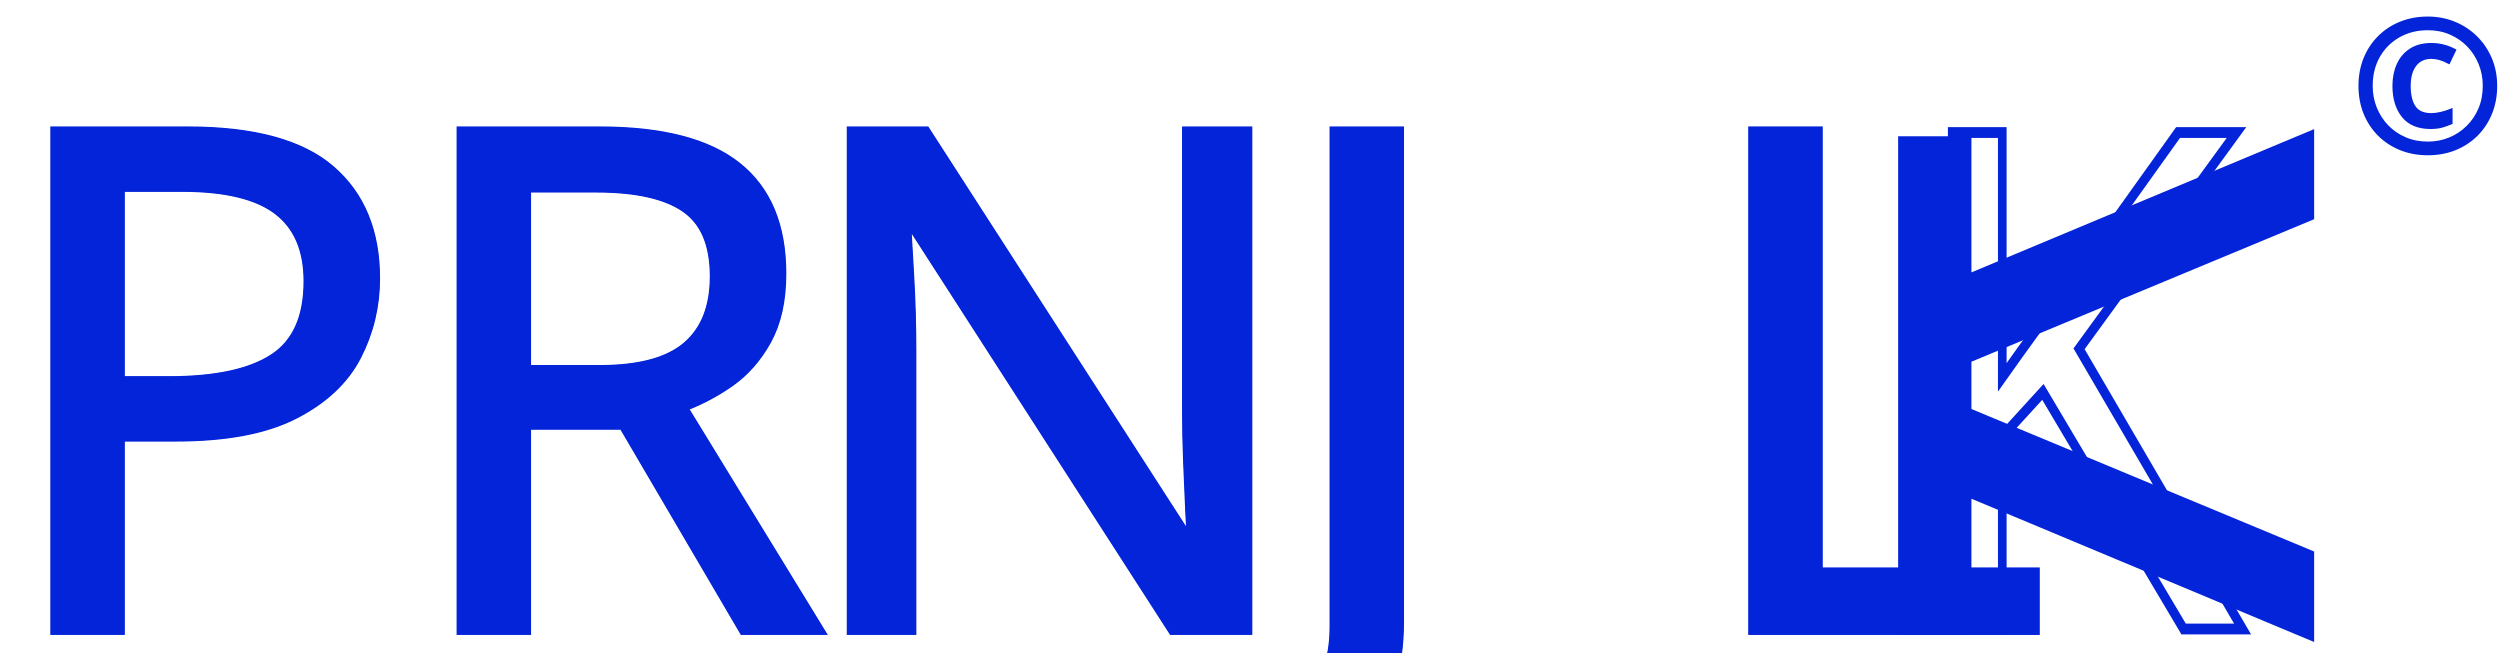
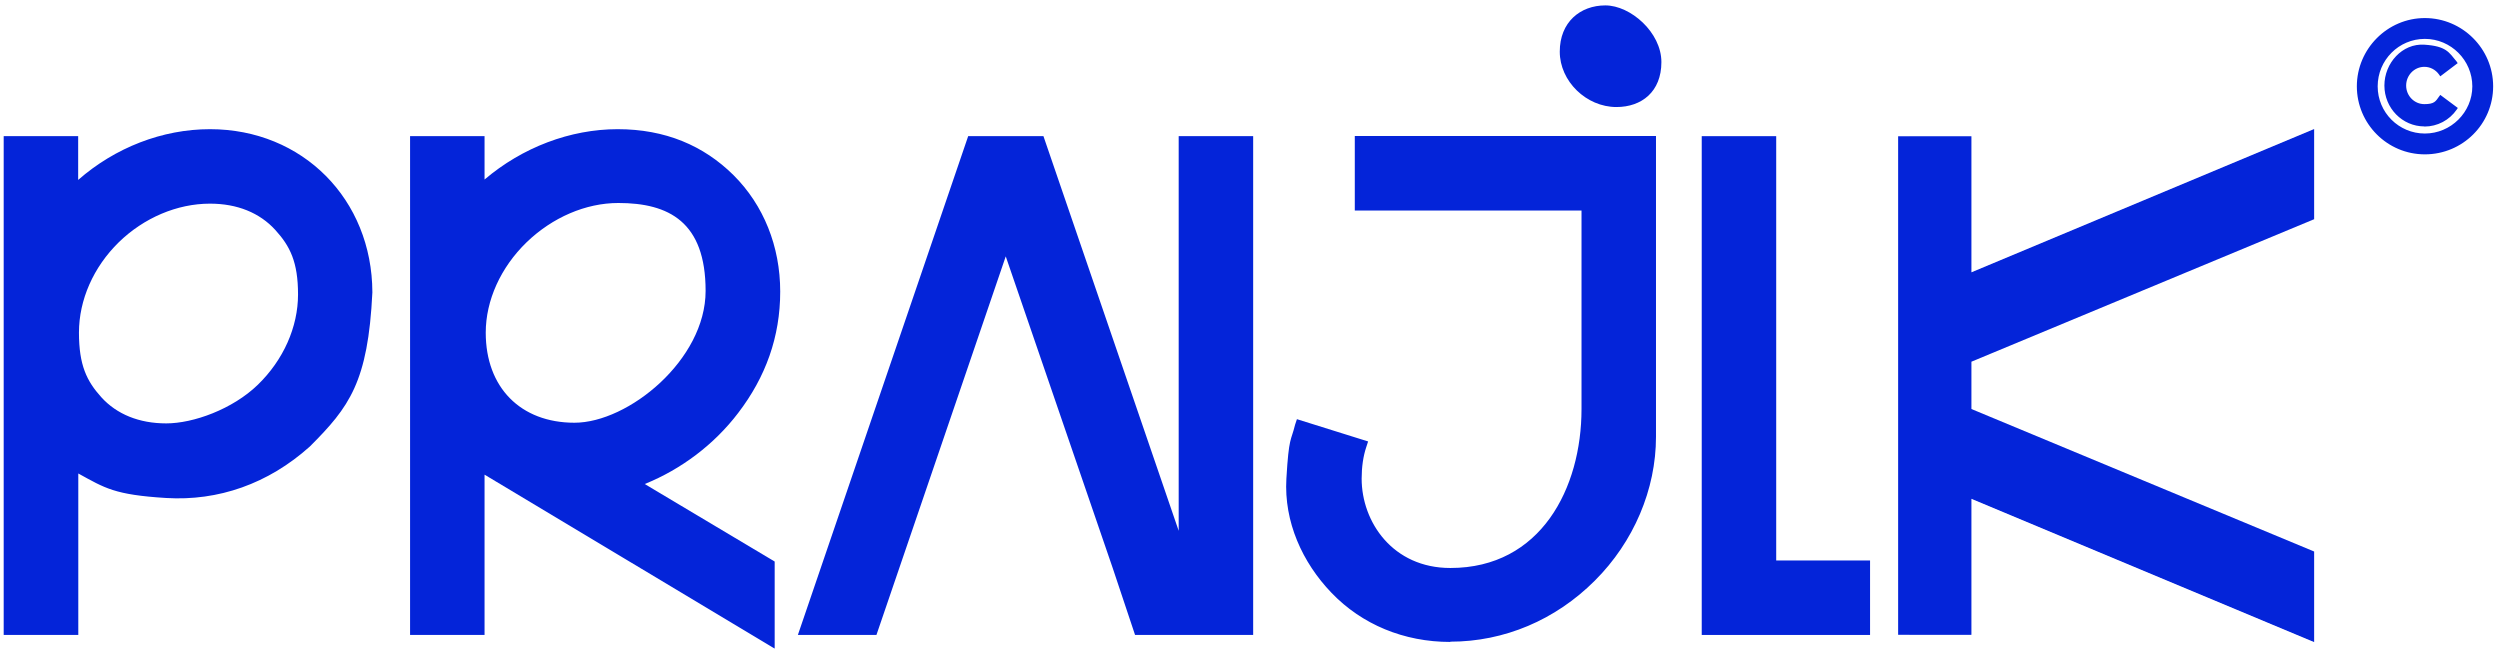
<svg xmlns="http://www.w3.org/2000/svg" id="Layer_1" version="1.1" viewBox="0 0 1896.6 494.7">
  <defs>
    <style>
-       .st0, .st1, .st2, .st3, .st4, .st5 {
-         fill: none;
+       .st0 {
+         fill: #0424d9;
      }

      .st1 {
-         stroke-width: 3px;
-       }
- 
-       .st1, .st6, .st7, .st3, .st4, .st8, .st5 {
        isolation: isolate;
      }
- 
-       .st1, .st2, .st3, .st4, .st5 {
-         stroke: #0424d9;
-       }
- 
-       .st1, .st2, .st4 {
-         stroke-miterlimit: 10;
-       }
- 
-       .st1, .st8 {
-         font-family: Mantranaga36Daysoftype2023-Rg, 'Mantranaga 36Daysoftype 2023';
-         font-size: 139.3px;
-       }
- 
-       .st6, .st9, .st8 {
-         fill: #0424d9;
-       }
- 
-       .st6, .st3, .st4 {
-         font-size: 527.7px;
-       }
- 
-       .st6, .st3, .st4, .st5 {
-         font-family: KrasnodarGroteskTrial-Regular, 'Krasnodar Grotesk Trial';
-       }
- 
-       .st2, .st4 {
-         stroke-width: 9px;
-       }
- 
-       .st3, .st5 {
-         stroke-miterlimit: 16.5;
-         stroke-width: 8.2px;
-       }
- 
-       .st5 {
-         font-size: 527.5px;
-       }
- 
-       .st10 {
-         clip-path: url(#clippath);
-       }
    </style>
-     <clipPath id="clippath">
-       <rect class="st0" x="-8.5" y="-28.3" width="1908" height="824" />
-     </clipPath>
  </defs>
-   <g class="st10">
-     <g>
-       <g class="st7">
-         <g class="st7">
-           <g class="st7">
-             <g class="st7">
-               <text class="st3" transform="translate(-8.5 477.2)">
-                 <tspan x="0" y="0">P</tspan>
-               </text>
-             </g>
-           </g>
-         </g>
-         <g class="st7">
-           <g class="st7">
-             <g class="st7">
-               <text class="st3" transform="translate(299.7 477.2)">
-                 <tspan x="0" y="0">R</tspan>
-               </text>
-             </g>
-           </g>
-         </g>
-         <g class="st7">
-           <g class="st7">
-             <g class="st7">
-               <text class="st3" transform="translate(595.7 477.2)">
-                 <tspan x="0" y="0">N</tspan>
-               </text>
-             </g>
-           </g>
-         </g>
-         <g class="st7">
-           <g class="st7">
-             <g class="st7">
-               <text class="st3" transform="translate(964.6 477.2)">
-                 <tspan x="0" y="0">J</tspan>
-               </text>
-             </g>
-           </g>
-         </g>
-         <g class="st7">
-           <g class="st7">
-             <g class="st7">
-               <text class="st3" transform="translate(1279.6 477.2)">
-                 <tspan x="0" y="0">L</tspan>
-               </text>
-             </g>
-           </g>
-         </g>
-       </g>
-       <g class="st7">
-         <g class="st7">
-           <g class="st7">
-             <g class="st7">
-               <text class="st6" transform="translate(-8.5 477.2)">
-                 <tspan x="0" y="0">P</tspan>
-               </text>
-             </g>
-           </g>
-         </g>
-         <g class="st7">
-           <g class="st7">
-             <g class="st7">
-               <text class="st4" transform="translate(-8.5 477.2)">
-                 <tspan x="0" y="0">P</tspan>
-               </text>
-             </g>
-           </g>
-         </g>
-         <g class="st7">
-           <g class="st7">
-             <g class="st7">
-               <text class="st6" transform="translate(299.7 477.2)">
-                 <tspan x="0" y="0">R</tspan>
-               </text>
-             </g>
-           </g>
-         </g>
-         <g class="st7">
-           <g class="st7">
-             <g class="st7">
-               <text class="st4" transform="translate(299.7 477.2)">
-                 <tspan x="0" y="0">R</tspan>
-               </text>
-             </g>
-           </g>
-         </g>
-         <g class="st7">
-           <g class="st7">
-             <g class="st7">
-               <text class="st6" transform="translate(595.7 477.2)">
-                 <tspan x="0" y="0">N</tspan>
-               </text>
-             </g>
-           </g>
-         </g>
-         <g class="st7">
-           <g class="st7">
-             <g class="st7">
-               <text class="st4" transform="translate(595.7 477.2)">
-                 <tspan x="0" y="0">N</tspan>
-               </text>
-             </g>
-           </g>
-         </g>
-         <g class="st7">
-           <g class="st7">
-             <g class="st7">
-               <text class="st6" transform="translate(964.6 477.2)">
-                 <tspan x="0" y="0">J</tspan>
-               </text>
-             </g>
-           </g>
-         </g>
-         <g class="st7">
-           <g class="st7">
-             <g class="st7">
-               <text class="st4" transform="translate(964.6 477.2)">
-                 <tspan x="0" y="0">J</tspan>
-               </text>
-             </g>
-           </g>
-         </g>
-         <g class="st7">
-           <g class="st7">
-             <g class="st7">
-               <text class="st6" transform="translate(1279.6 477.2)">
-                 <tspan x="0" y="0">L</tspan>
-               </text>
-             </g>
-           </g>
-         </g>
-         <g class="st7">
-           <g class="st7">
-             <g class="st7">
-               <text class="st4" transform="translate(1279.6 477.2)">
-                 <tspan x="0" y="0">L</tspan>
-               </text>
-             </g>
-           </g>
-         </g>
-       </g>
-       <g class="st7">
-         <g class="st7">
-           <g class="st7">
-             <g class="st7">
-               <text class="st5" transform="translate(1440.1 477.2) scale(.8 1)">
-                 <tspan x="0" y="0">K</tspan>
-               </text>
-             </g>
-           </g>
-         </g>
+   <path class="st0" d="M1755.6,487.1l-260-108.7v103.2h-55.6V103.4h55.6v103.2l260-108.7v68.4l-260,108.1v35.9l260,108.1v68.7h0ZM1486.6,364.8l260,108.7v-49.1l-260-108.1v-47.9l260-108.1v-48.8l-260,108.7v-107.8h-37.6v360.2h37.6v-107.8Z" />
+   <g class="st1">
+     <g class="st1">
+       <g class="st1">
+         <path class="st0" d="M59.3,481.7H2.8V103.3h56.5v33.2c28.1-24.6,63.9-38.5,100-38.5,70.3,0,123,53.2,123.2,123.8-3.3,68.1-17.5,87-47.4,116.9-31.6,28.4-69.6,41.5-109,39.1-39.2-2.4-46.5-7.5-66.7-18.6v122.5h-.1ZM11.8,472.7h38.5v-131.2l7.2,5.5c17.9,13.6,43.5,21.8,68.5,21.8,37.2,0,74.8-16.2,103.1-44.5,28.2-28.2,44.4-65.5,44.4-102.4s-11.6-61.1-32.7-82.2-50-32.6-81.5-32.6-74,15.7-101.3,43l-7.7,7.7v-45.4H11.8v360.4h0ZM126.1,330.3c-23.1,0-42.5-7.9-55.9-22.7-12.6-14-19.3-33-19.3-55.1s12-54.5,33-75c20.8-20.3,48.3-31.9,75.5-31.9,45.3,0,75.7,31.3,75.7,77.8s-12.1,54.5-33.2,75c-20.9,20.3-48.5,31.9-75.8,31.9h0ZM159.3,154.5c-24.9,0-50.1,10.7-69.2,29.3-19.2,18.8-30.2,43.7-30.2,68.5s5.9,36.8,17,49.1c11.7,12.9,28.7,19.8,49.2,19.8s50.3-10.7,69.5-29.3c19.4-18.8,30.5-43.8,30.5-68.5s-6.1-36.7-17.2-48.9c-11.9-13.1-29-20-49.5-20h-.1Z" />
      </g>
    </g>
  </g>
-   <g class="st7">
-     <g class="st7">
-       <g class="st7">
-         <g class="st7">
-           <g class="st7">
-             <path class="st9" d="M1751.1,163.3l-258.2,105.7.2,45.2,257.9,107.2,1.6,61.4-259.2-110.2-.6,105h-50.3l1.8-369.7h46.6l1.5,104,259.7-108.6-1.2,60Z" />
-           </g>
-         </g>
-       </g>
-     </g>
-     <g class="st7">
-       <g class="st7">
-         <path class="st2" d="M1751.1,163.3l-260,108.1v41.9l260,108.1v58.9l-260-108.7v105.5h-46.6V107.9h46.6v105.5l260-108.7v58.6h0Z" />
+   <g class="st1">
+     <g class="st1">
+       <g class="st1">
+         <path class="st0" d="M587.6,492l-220-131.9v121.6h-56.5V103.3h56.5v32.9c28.7-24.4,65-38.2,101-38.2s65.2,12.4,87.9,34.9c22.8,22.7,35.4,54,35.4,88.3s-11,64.8-31.9,92.1c-18.1,23.8-43.1,42.7-70.9,53.9l98.6,58.8v65.9h-.1ZM358.5,344.2l220,131.9v-44.9l-110.7-66,9.2-3.1c29.7-10.1,56.6-29.3,75.6-54.2,19.7-25.8,30.1-55.7,30.1-86.6s-11.6-60.9-32.7-81.9c-21-20.9-49.9-32.3-81.5-32.3s-74.4,15.5-102.4,42.5l-7.6,7.3v-44.6h-38.5v360.4h38.5v-128.5h0ZM435.8,329.7c-45.6,0-76.3-31.1-76.3-77.3s12.3-54.3,33.7-75.1c21.2-20.6,48.8-32.3,75.8-32.3,43.6,0,75.2,31.9,75.2,75.7s-11.9,54.8-32.7,75.8c-20.9,21.1-48.5,33.2-75.8,33.2h0ZM469.1,154c-24.7,0-50,10.9-69.6,29.8-19.7,19.1-31,44.1-31,68.6,0,41.5,26.4,68.3,67.3,68.3s99.5-47.7,99.5-100-27.8-66.7-66.2-66.7h0Z" />
      </g>
    </g>
  </g>
-   <rect class="st0" x="-8.5" y="-28.3" width="1908" height="824" />
-   <g class="st7">
-     <g class="st7">
-       <g class="st7">
-         <text class="st8" transform="translate(1783.9 114.9)">
-           <tspan x="0" y="0">©</tspan>
-         </text>
+   <g class="st1">
+     <g class="st1">
+       <g class="st1">
+         <path class="st0" d="M950.6,481.7h-89.5l-16.9-50.6-81.2-236.6-98.1,287.2h-59.6l129.2-378.4h57.1l102.6,299.4V103.3h56.5v378.4h0ZM867.5,472.7h74V112.3h-38.5v344.4l-118-344.4h-44.2l-123,360.4h40.6l104.5-306,89.8,261.5,14.8,44.5h0Z" />
      </g>
-       <g class="st7">
-         <text class="st1" transform="translate(1783.9 114.9)">
-           <tspan x="0" y="0">©</tspan>
-         </text>
+     </g>
+   </g>
+   <g class="st1">
+     <g class="st1">
+       <g class="st1">
+         <path class="st0" d="M1100.2,487c-35.1,0-67-13.2-90.1-37.3-22.1-23-36.1-53.9-34.2-86.5s3.5-28.2,6.6-41l1.4-4.2,54,16.9-1.4,4.3c-2.3,6.8-3.5,15.1-3.5,23.9,0,32.9,23.6,67.8,67.3,67.8,68.7,0,99.5-60.6,99.5-120.6v-150.6h-172v-56.5h228.5v228.2c0,39.9-16.9,79.7-46.4,109.1-29.9,29.9-68.8,46.3-109.6,46.3v.2h0ZM989.7,329.3c-3.1,10.8-4.8,22.5-4.8,33.9,0,30.4,11.3,58.9,31.7,80.3,21.3,22.2,51,34.5,83.6,34.5s75-15.5,103.2-43.7c27.8-27.7,43.7-65.2,43.7-102.7V112.3h-210.5v38.5h172v159.6c0,34.5-9.4,66.3-26.5,89.4-19.5,26.3-47.8,40.2-81.9,40.2s-41.5-8.3-55.6-23.3c-13.3-14.2-20.7-33.2-20.7-53.5s.9-15.6,2.6-22.4l-36.9-11.6h.1ZM1226.3,81.2c-22.9,0-43-19.6-43-42s15.5-35.1,34.6-35.1,42.5,20.5,42.5,43-15,34.1-34.1,34.1ZM1217.9,13.1c-14.3,0-25.6,11.5-25.6,26.1s16.2,33,34,33,25.1-11,25.1-25.1-16-34-33.5-34Z" />
+       </g>
+     </g>
+   </g>
+   <g class="st1">
+     <g class="st1">
+       <g class="st1">
+         <path class="st0" d="M1418.7,481.7h-127.7V103.3h56.5v321.9h71.2v56.5ZM1299.9,472.7h109.7v-38.5h-71.2V112.3h-38.5v360.4Z" />
+       </g>
+     </g>
+   </g>
+   <g class="st1">
+     <g class="st1">
+       <g class="st1">
+         <path class="st0" d="M1755.2,486.5l-260-108.7v103.4h-46.6V103.9h46.6v103.4l260-108.7v59l-260,108.7v52.6l260,108.7v59h0ZM1487.1,365.5l260,108.7v-41.2l-260-108.7v-63.5l2.5-1.1,257.4-107.6v-41.2l-260,108.7v-107.6h-30.2v361h30.2v-107.6h0Z" />
+       </g>
+     </g>
+   </g>
+   <g class="st1">
+     <g class="st1">
+       <g class="st1">
+         <path class="st0" d="M1839.6,117.1c-28.5,0-51.6-23.2-51.6-51.6s23.2-51.8,51.6-51.8,51.8,23.2,51.8,51.8-23.2,51.6-51.8,51.6ZM1839.6,16.7c-26.8,0-48.6,21.9-48.6,48.8s21.8,48.6,48.6,48.6,48.8-21.8,48.8-48.6-21.9-48.8-48.8-48.8ZM1839.6,104.3c-21.4,0-38.8-17.4-38.8-38.8s17.4-39,38.8-39,39,17.5,39,39-17.5,38.8-39,38.8ZM1839.6,29.5c-19.8,0-35.8,16.1-35.8,36s16.1,35.8,35.8,35.8,36-16.1,36-35.8-16.1-36-36-36ZM1839.2,95.9c-16.7,0-30.3-13.9-30.3-31s13.6-32.1,30.3-31,18.6,5.7,24.5,12.8l.8,1.2-13.2,10-.9-1.3c-2.7-3.8-6.8-5.9-11.2-5.9-7.6,0-13.8,6.4-13.8,14.2s6.2,14.1,13.8,14.1,8.6-2.1,11.2-5.8l.9-1.2,13.3,9.9-.8,1.2c-5.6,8.1-14.7,12.9-24.5,12.9h-.1ZM1839.2,36.9c-14.8,0-27.3,12.8-27.3,28s12.5,28,27.3,28,16.1-3.9,21.2-10.4l-8.5-6.3c-3.2,3.7-7.7,5.8-12.7,5.8-9.3,0-16.8-7.7-16.8-17.1s7.5-17.2,16.8-17.2,9.4,2.2,12.7,6l8.5-6.4c-5-6.5-12.8-10.3-21.2-10.3h0Z" />
+       </g>
+     </g>
+   </g>
+   <g class="st1">
+     <g class="st1">
+       <g class="st1">
+         <path class="st0" d="M54.8,350.6v126.6H7.3V107.8h47.5v39c28.5-28.5,67-44.3,104.5-44.3,67.5,0,118.7,50.7,118.7,119.3s-71.6,159.7-152,151.4-43.9-17.9-71.2-22.7h0ZM159.3,150c-54.4,0-104,47.5-104,102.4s24.8,73.3,70.7,73.3,104.5-47.5,104.5-102.4-25.3-73.3-71.2-73.3h0Z" />
+       </g>
+     </g>
+   </g>
+   <g class="st1">
+     <g class="st1">
+       <g class="st1">
+         <path class="st0" d="M315.5,107.8h47.5v38.5c29-28,67.5-43.8,105.5-43.8,67.5,0,118.7,50.1,118.7,118.7s-46.4,124-108.7,145.1l104.5,62.3v55.4l-220-131.9v125.1h-47.5V107.8ZM539.8,220.7c0-42.2-30.6-71.2-70.7-71.2s-105,48.5-105,102.9,26.9,72.8,71.8,72.8,104-50.1,104-104.5h0Z" />
+       </g>
+     </g>
+   </g>
+   <g class="st1">
+     <g class="st1">
+       <g class="st1">
+         <path class="st0" d="M898.6,107.8h47.5v369.4h-81.8l-15.8-47.5-85.5-249.1-101.3,296.6h-50.1l126.1-369.4h50.7l110.3,321.9V107.8h-.1Z" />
+       </g>
+     </g>
+   </g>
+   <g class="st1">
+     <g class="st1">
+       <g class="st1">
+         <path class="st0" d="M1032.1,107.8h219.5v223.7c0,81.3-69.7,150.9-151.4,150.9s-124.2-56.1-119.8-119.3,2.1-26.9,6.3-39.6l45.4,14.2c-2.6,7.9-3.7,16.9-3.7,25.3,0,38,28,72.3,71.8,72.3,70.2,0,104-60.7,104-125.1v-155.1h-172v-47.5.2h-.1ZM1255.9,47.1c0,16.9-13.2,29.6-29.6,29.6s-38.5-17.4-38.5-37.5,13.2-30.6,30.1-30.6,38,18.5,38,38.5Z" />
+       </g>
+     </g>
+   </g>
+   <g class="st1">
+     <g class="st1">
+       <g class="st1">
+         <path class="st0" d="M1295.4,107.8h47.5v321.9h71.2v47.5h-118.7V107.8Z" />
+       </g>
+     </g>
+   </g>
+   <path class="st0" d="M1751.1,163.3l-258.2,105.7.2,45.2,257.9,107.2,1.6,61.4-259.2-110.2-.6,105h-50.3l1.8-369.7h46.6l1.5,104,259.7-108.6-1.2,60h.2Z" />
+   <g class="st1">
+     <g class="st1">
+       <g class="st1">
+         <path class="st0" d="M1839.6,15.2c27.9,0,50.3,22.6,50.3,50.3s-22.4,50.1-50.3,50.1-50.1-22.4-50.1-50.1,22.4-50.3,50.1-50.3ZM1839.6,102.8c20.8,0,37.5-16.7,37.5-37.3s-16.7-37.5-37.5-37.5-37.3,16.7-37.3,37.5,16.7,37.3,37.3,37.3ZM1839.2,49.2c-8.5,0-15.3,7.1-15.3,15.7s6.8,15.6,15.3,15.6,9.6-2.5,12.4-6.4l10.9,8.1c-5.3,7.7-14.1,12.3-23.3,12.3-15.7,0-28.8-13.4-28.8-29.5s13.1-29.5,28.8-29.5,18,4.5,23.3,12.1l-10.9,8.2c-2.8-3.9-7.2-6.5-12.4-6.5h0Z" />
+       </g>
+     </g>
+   </g>
+   <g class="st1">
+     <g class="st1">
+       <g class="st1">
+         <path class="st0" d="M54.8,350.6v126.6H7.3V107.8h47.5v39c28.5-28.5,67-44.3,104.5-44.3,67.5,0,118.7,50.7,118.7,119.3s-71.6,159.7-152,151.4-43.9-17.9-71.2-22.7h0ZM159.3,150c-54.4,0-104,47.5-104,102.4s24.8,73.3,70.7,73.3,104.5-47.5,104.5-102.4-25.3-73.3-71.2-73.3h0Z" />
      </g>
    </g>
  </g>
</svg>
